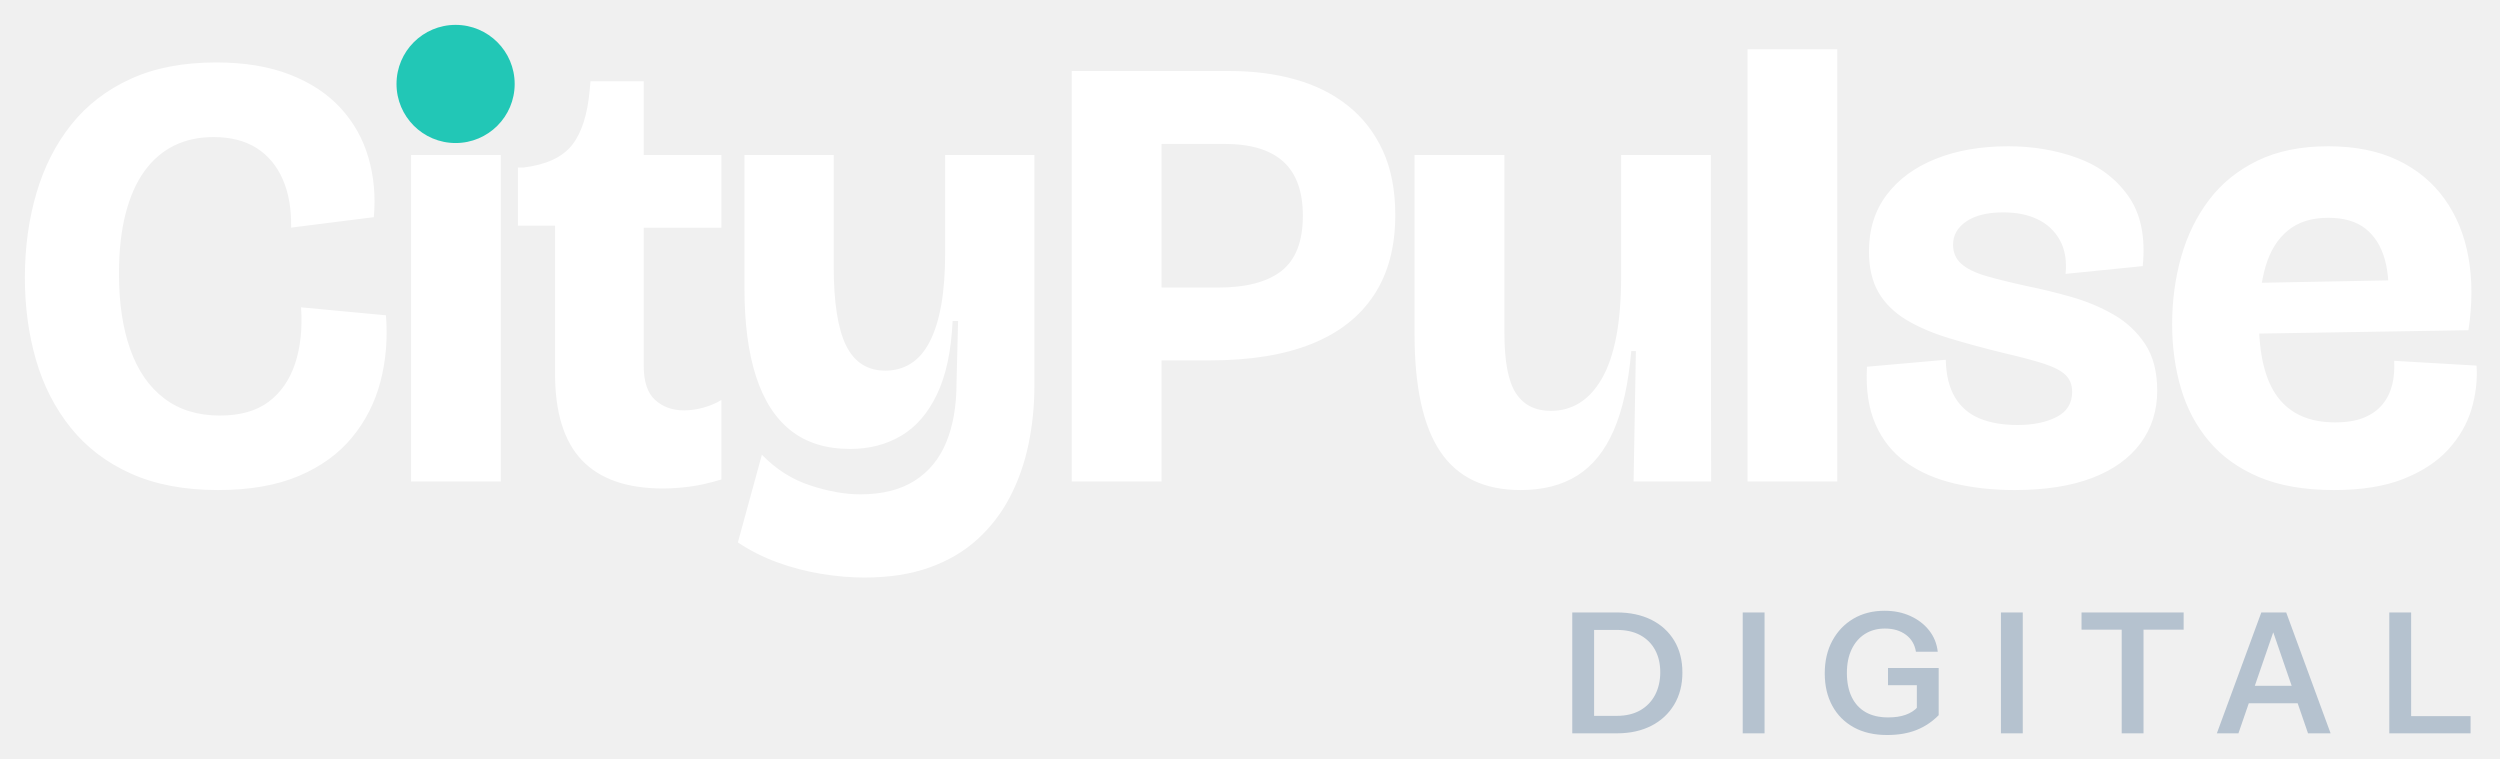
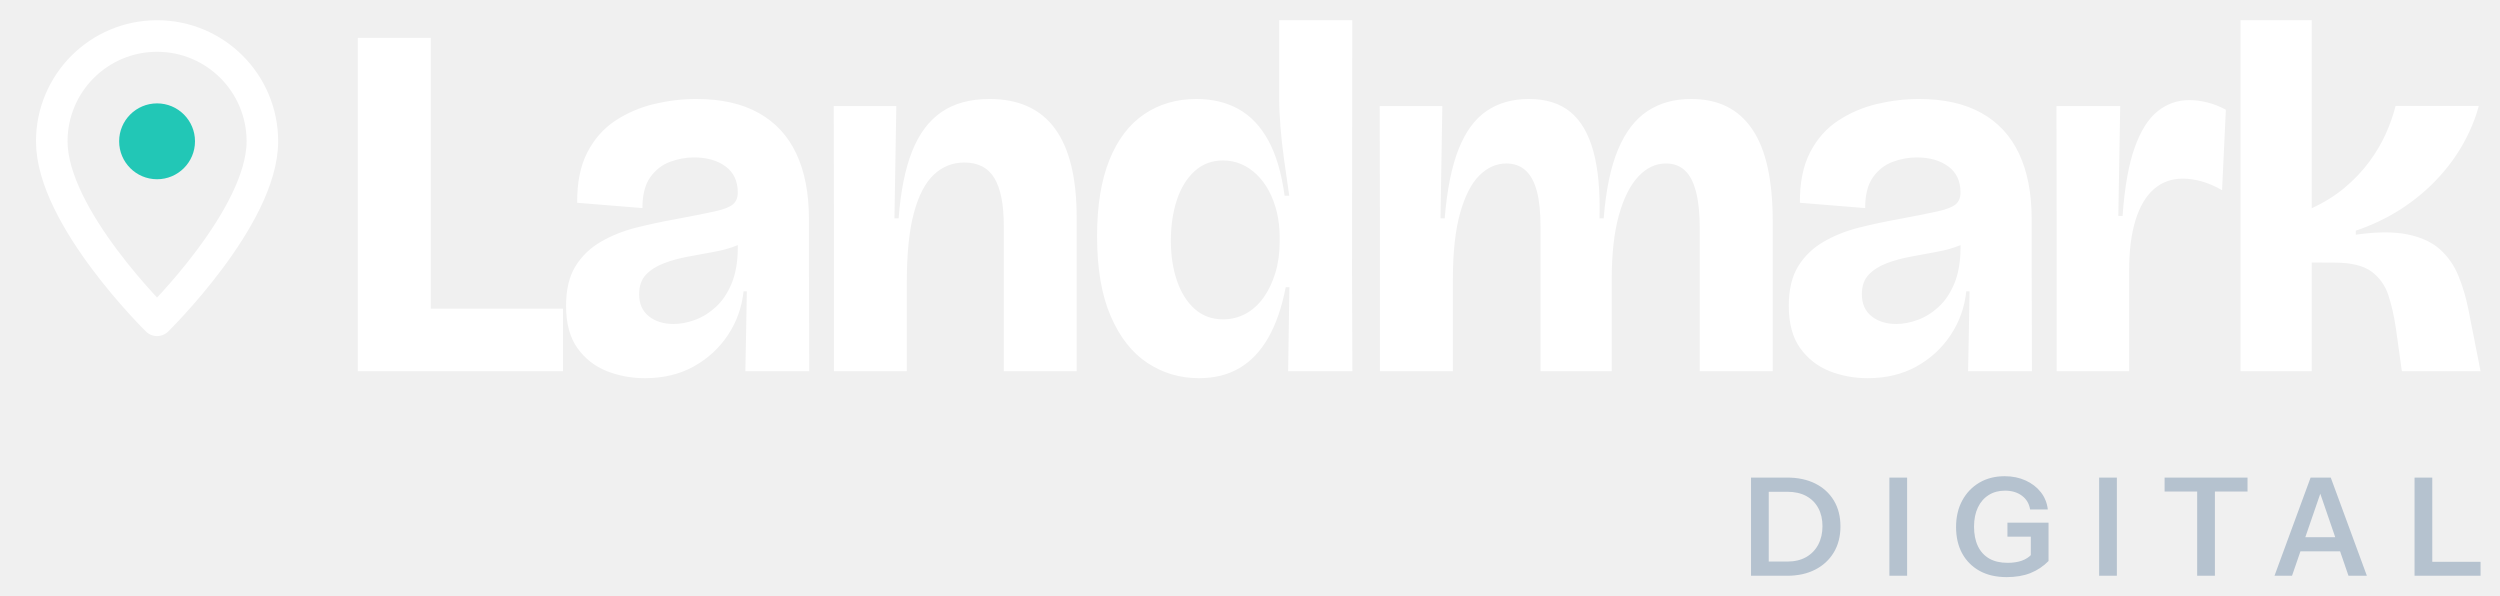
- <svg xmlns="http://www.w3.org/2000/svg" viewBox="0 0 402 122" width="402" height="122" role="img" aria-label="CityPulse Digital">
-   <g transform="translate(1.13,77.42)">
-     <path d="M33.93 1.38Q25.83 1.38 19.94 -1.26Q14.05 -3.9 10.25 -8.63Q6.45 -13.37 4.66 -19.54Q2.87 -25.72 2.87 -32.77Q2.87 -40.05 4.73 -46.37Q6.58 -52.68 10.34 -57.39Q14.1 -62.1 19.89 -64.74Q25.68 -67.38 33.62 -67.38Q40.47 -67.38 45.5 -65.42Q50.53 -63.45 53.67 -60.01Q56.82 -56.57 58.12 -52.05Q59.43 -47.53 58.98 -42.5L45.68 -40.82Q45.77 -45.35 44.33 -48.6Q42.9 -51.85 40.12 -53.62Q37.33 -55.38 33.2 -55.38Q29.68 -55.38 26.87 -54.01Q24.07 -52.63 22.08 -49.88Q20.1 -47.12 19.05 -43Q18 -38.88 18 -33.4Q18 -26.35 19.82 -21.24Q21.63 -16.13 25.26 -13.37Q28.88 -10.6 34.23 -10.6Q39.1 -10.6 42.05 -12.8Q45 -15 46.32 -18.95Q47.63 -22.9 47.28 -28L60.93 -26.72Q61.37 -21.12 60.05 -16.07Q58.73 -11.02 55.47 -7.07Q52.22 -3.12 46.88 -0.87Q41.55 1.38 33.93 1.38Z M64.97 0V-52.5H79.4V0H64.97Z M105.5 1.13Q96.78 1.13 92.45 -3.41Q88.12 -7.95 88.12 -17.35V-41.13H82.15V-50.48H83.03Q88.53 -51.15 90.86 -54.1Q93.18 -57.05 93.7 -63L93.82 -64.35H102.38V-52.5H114.87V-40.8H102.38V-18.6Q102.38 -14.77 104.22 -13.1Q106.07 -11.43 108.88 -11.43Q110.37 -11.43 111.96 -11.87Q113.55 -12.3 114.87 -13.1V-0.32Q112 0.55 109.69 0.84Q107.38 1.13 105.5 1.13Z M137.83 15.45Q134.63 15.45 131.01 14.87Q127.38 14.28 123.9 13.02Q120.42 11.75 117.52 9.8L121.38 -4.3Q124.78 -0.8 129.14 0.63Q133.5 2.07 137.2 2.07Q142.5 2.07 145.93 -0.11Q149.37 -2.28 151.03 -6.31Q152.68 -10.33 152.68 -15.88L152.93 -25.8H152.05Q151.72 -18.57 149.54 -14.02Q147.37 -9.47 143.78 -7.35Q140.2 -5.23 135.57 -5.23Q129.8 -5.23 126.06 -8.17Q122.32 -11.1 120.45 -16.85Q118.58 -22.6 118.58 -31.02V-52.5H132.93V-34.6Q132.93 -25.9 134.92 -21.86Q136.92 -17.82 141.23 -17.82Q143.53 -17.82 145.35 -18.97Q147.17 -20.13 148.38 -22.5Q149.6 -24.87 150.23 -28.43Q150.85 -32 150.85 -36.72V-52.5H165.2V-15.4Q165.2 -10.53 164.25 -5.97Q163.3 -1.4 161.28 2.47Q159.27 6.35 156.07 9.27Q152.88 12.2 148.36 13.82Q143.83 15.45 137.83 15.45Z M181.52 -19.47V-31.18H194.72Q201.53 -31.18 204.95 -33.87Q208.37 -36.57 208.37 -42.73Q208.37 -48.57 205.23 -51.43Q202.1 -54.28 195.72 -54.28H181.52V-66H196.67Q202.33 -66 207.17 -64.64Q212.02 -63.28 215.62 -60.42Q219.22 -57.55 221.22 -53.21Q223.23 -48.87 223.23 -42.82Q223.23 -35.15 219.78 -29.94Q216.33 -24.73 209.72 -22.1Q203.12 -19.47 193.42 -19.47H181.52Z M171.2 0V-66H185.65V0H171.2Z M243.38 1.38Q234.65 1.38 230.49 -4.77Q226.33 -10.92 226.33 -23.68V-52.5H240.78V-23.85Q240.78 -17 242.64 -14.17Q244.5 -11.35 248.25 -11.35Q250.78 -11.35 252.85 -12.62Q254.92 -13.9 256.43 -16.51Q257.95 -19.12 258.75 -23.21Q259.55 -27.3 259.55 -33.03V-52.5H273.98V-24.45L274.02 0H261.55L261.92 -20.97H261.18Q260.5 -13.15 258.36 -8.23Q256.22 -3.3 252.51 -0.96Q248.8 1.38 243.38 1.38Z M279.87 0V-69.5H294.3V0H279.87Z M322.82 1.38Q317.62 1.38 313.16 0.33Q308.7 -0.72 305.43 -3.02Q302.17 -5.32 300.47 -9.15Q298.77 -12.98 299.08 -18.45L311.75 -19.57Q311.83 -15.87 313.23 -13.53Q314.63 -11.2 317.17 -10.14Q319.72 -9.08 323.27 -9.08Q327.07 -9.08 329.57 -10.37Q332.07 -11.65 332.07 -14.4Q332.07 -16.08 331.03 -17.11Q329.98 -18.13 327.58 -18.92Q325.18 -19.7 321.08 -20.65Q316.25 -21.83 312.25 -23.05Q308.25 -24.27 305.36 -26.02Q302.47 -27.77 300.93 -30.41Q299.4 -33.05 299.4 -37Q299.4 -42.32 302.24 -46.08Q305.08 -49.85 310.12 -51.87Q315.17 -53.9 321.8 -53.9Q327.8 -53.9 332.97 -52Q338.15 -50.1 341.13 -45.85Q344.12 -41.6 343.42 -34.63L331.02 -33.38Q331.32 -36.62 330.08 -38.83Q328.85 -41.03 326.53 -42.15Q324.22 -43.27 321 -43.27Q317.2 -43.27 315.06 -41.82Q312.92 -40.37 312.92 -38.07Q312.92 -36.2 314.24 -35.01Q315.57 -33.82 318.21 -33.05Q320.85 -32.28 324.78 -31.42Q328.22 -30.73 331.88 -29.69Q335.55 -28.65 338.69 -26.86Q341.83 -25.07 343.79 -22.12Q345.75 -19.17 345.75 -14.6Q345.75 -9.77 343.07 -6.15Q340.4 -2.53 335.3 -0.57Q330.2 1.38 322.82 1.38Z M374.2 1.38Q367.05 1.38 362.11 -0.71Q357.17 -2.8 354.07 -6.49Q350.97 -10.18 349.56 -15Q348.15 -19.82 348.15 -25.28Q348.15 -30.98 349.61 -36.14Q351.07 -41.3 354.1 -45.29Q357.13 -49.28 361.89 -51.59Q366.65 -53.9 373.25 -53.9Q379.72 -53.9 384.41 -51.67Q389.1 -49.43 391.97 -45.41Q394.85 -41.38 395.8 -36.02Q396.75 -30.65 395.8 -24.32L357.13 -23.7V-31.85L384.83 -32.37L382.77 -27.65Q383.27 -32.33 382.37 -35.62Q381.47 -38.9 379.24 -40.65Q377.02 -42.4 373.25 -42.4Q369.25 -42.4 366.77 -40.36Q364.28 -38.32 363.19 -34.63Q362.1 -30.93 362.1 -25.97Q362.1 -17.55 365.16 -13.52Q368.22 -9.5 374.35 -9.5Q377.13 -9.5 378.98 -10.26Q380.83 -11.02 381.96 -12.37Q383.08 -13.73 383.53 -15.53Q383.97 -17.33 383.85 -19.4L397.1 -18.63Q397.33 -15.1 396.27 -11.57Q395.2 -8.05 392.54 -5.13Q389.88 -2.22 385.37 -0.42Q380.85 1.38 374.2 1.38Z" fill="#FFFFFF" />
-     <circle cx="72.13" cy="-63.92" r="9.50" fill="#22C7B6" class="cp-dot" />
-     <path d="M253.82 40.5V37.69H258.84Q261.05 37.69 262.62 36.8Q264.18 35.9 265.01 34.32Q265.84 32.73 265.84 30.67Q265.84 28.64 265.02 27.11Q264.2 25.58 262.64 24.72Q261.08 23.87 258.84 23.87H253.88V21.06H258.84Q262.03 21.06 264.41 22.24Q266.78 23.43 268.09 25.6Q269.4 27.77 269.4 30.73Q269.4 33.68 268.08 35.88Q266.76 38.08 264.4 39.29Q262.03 40.5 258.86 40.5H253.82ZM251.69 40.5V21.06H255.2V40.5H251.69ZM279.1 40.5V21.06H282.61V40.5H279.1ZM302.3 40.77Q299.2 40.77 296.96 39.54Q294.72 38.3 293.51 36.08Q292.29 33.85 292.29 30.85Q292.29 27.87 293.51 25.61Q294.73 23.35 296.89 22.07Q299.06 20.79 301.91 20.79Q304.22 20.79 306.07 21.64Q307.92 22.48 309.08 23.96Q310.24 25.43 310.46 27.38H306.95Q306.68 25.65 305.34 24.65Q303.99 23.65 301.97 23.65Q300.13 23.65 298.75 24.52Q297.38 25.39 296.62 26.98Q295.85 28.58 295.85 30.78Q295.85 33.04 296.62 34.65Q297.39 36.25 298.87 37.1Q300.35 37.94 302.49 37.94Q304.12 37.94 305.3 37.52Q306.49 37.09 307.24 36.27L310.61 37.58Q309.07 39.15 307.05 39.96Q305.03 40.77 302.3 40.77ZM307.1 37.58V31.92L307.93 32.76H302.46V29.99H310.61V37.58H307.1ZM320.62 40.5V21.06H324.13V40.5H320.62ZM340.04 40.5V23.83H333.58V21.06H350V23.83H343.55V40.5H340.04ZM355.34 40.5 362.49 21.06H365.51L358.81 40.5H355.34ZM370 40.5 363.31 21.06H366.49L373.63 40.5H370ZM359.03 32.86H369.69V35.67H359.03V32.86ZM383.07 40.5V21.06H386.58V40.5H383.07ZM384.75 40.5V37.73H396.14V40.5H384.75Z" fill="#B5C2CF" />
+ <svg xmlns="http://www.w3.org/2000/svg" viewBox="0 0 495 118" width="495" height="118" role="img" aria-label="Landmark Digital">
+   <g transform="translate(4.00,73.50)">
+     <path d="M27.10 -10.08 C27.10 -10.08 6.25 -30.51 6.25 -45.52 A20.85 20.85 0 1 1 47.95 -45.52 C47.95 -30.51 27.10 -10.08 27.10 -10.08 Z" fill="none" stroke="#FFFFFF" stroke-width="6.25" stroke-linejoin="round" />
+     <circle cx="27.10" cy="-45.52" r="7.51" fill="#22C7B6" class="lm-dot" />
+     <path d="M66.85 0V-66H81.3V0H66.85ZM69.68 0V-12.38H107.47V0H69.68ZM123.7 1.38Q119.68 1.38 116.12 -0.03Q112.57 -1.45 110.32 -4.59Q108.08 -7.73 108.08 -12.95Q108.08 -17.75 109.93 -20.76Q111.78 -23.77 114.94 -25.61Q118.1 -27.45 121.93 -28.42Q125.77 -29.38 129.65 -30.08Q134.97 -31.07 137.6 -31.66Q140.23 -32.25 141.16 -33.07Q142.08 -33.9 142.08 -35.37Q142.08 -38.77 139.66 -40.55Q137.23 -42.33 133.4 -42.33Q131.02 -42.33 128.65 -41.45Q126.28 -40.57 124.74 -38.39Q123.2 -36.22 123.2 -32.3L110.28 -33.35Q110.23 -39.37 112.31 -43.36Q114.38 -47.35 117.89 -49.64Q121.4 -51.93 125.57 -52.92Q129.73 -53.9 133.87 -53.9Q141.27 -53.9 146.22 -51.13Q151.18 -48.37 153.67 -43.08Q156.17 -37.78 156.17 -30.12V-20.62Q156.18 -17.2 156.19 -13.73Q156.2 -10.27 156.21 -6.84Q156.22 -3.42 156.22 0H143.58Q143.67 -3.83 143.73 -7.69Q143.8 -11.55 143.87 -15.82H143.22Q142.73 -11.08 140.14 -7.18Q137.55 -3.27 133.36 -0.94Q129.17 1.38 123.7 1.38ZM129.35 -9.35Q131.4 -9.35 133.61 -10.16Q135.82 -10.97 137.73 -12.72Q139.65 -14.47 140.85 -17.34Q142.05 -20.22 142.08 -24.27L142.1 -26.63L144.78 -27.07Q143.9 -25.7 141.89 -24.89Q139.88 -24.08 137.36 -23.63Q134.83 -23.17 132.26 -22.69Q129.68 -22.22 127.48 -21.38Q125.28 -20.55 123.92 -19.13Q122.55 -17.72 122.55 -15.23Q122.55 -12.42 124.47 -10.88Q126.4 -9.35 129.35 -9.35ZM161.12 0V-28.55L161.08 -52.5H173.47L173.1 -30.27H173.93Q174.53 -38.3 176.59 -43.52Q178.65 -48.73 182.42 -51.32Q186.2 -53.9 191.92 -53.9Q200.57 -53.9 204.87 -48.05Q209.18 -42.2 209.18 -30.45V0H194.75V-28.8Q194.75 -35.13 192.89 -38.23Q191.03 -41.32 186.92 -41.32Q183.47 -41.32 180.91 -38.93Q178.35 -36.53 176.95 -31.34Q175.55 -26.15 175.55 -17.63V0H161.12ZM233.4 1.38Q227.75 1.38 223.17 -1.65Q218.6 -4.68 215.91 -10.92Q213.22 -17.15 213.22 -26.73Q213.22 -35.78 215.66 -41.82Q218.1 -47.87 222.54 -50.88Q226.98 -53.9 232.88 -53.9Q237.65 -53.9 241.25 -51.89Q244.85 -49.88 247.15 -45.65Q249.45 -41.42 250.35 -34.75H251.27Q250.73 -38.48 250.25 -41.89Q249.77 -45.3 249.53 -48.38Q249.28 -51.47 249.28 -54.13V-69.5H263.75L263.7 -19.63L263.77 0H251.05L251.3 -16.63H250.57Q249.42 -10.67 247.13 -6.65Q244.83 -2.63 241.43 -0.63Q238.03 1.38 233.4 1.38ZM238.17 -10.27Q240.58 -10.27 242.64 -11.38Q244.7 -12.5 246.19 -14.59Q247.68 -16.68 248.53 -19.51Q249.38 -22.33 249.38 -25.73V-26.45Q249.38 -29.12 248.82 -31.47Q248.25 -33.83 247.24 -35.71Q246.23 -37.58 244.84 -38.93Q243.45 -40.28 241.75 -41.01Q240.05 -41.73 238.17 -41.73Q234.83 -41.73 232.5 -39.58Q230.17 -37.43 229 -33.84Q227.83 -30.25 227.83 -25.82Q227.83 -21.47 229.04 -17.92Q230.25 -14.37 232.56 -12.32Q234.87 -10.27 238.17 -10.27ZM269.23 0V-27.73L269.18 -52.5H281.58L281.22 -30.27H282.05Q282.75 -38.82 284.81 -43.99Q286.87 -49.17 290.35 -51.53Q293.83 -53.9 298.72 -53.9Q303.78 -53.9 306.9 -51.36Q310.02 -48.82 311.47 -43.6Q312.92 -38.38 312.7 -30.27H313.53Q314.2 -38.72 316.37 -43.89Q318.55 -49.07 322.17 -51.48Q325.8 -53.9 330.83 -53.9Q334.92 -53.9 337.92 -52.4Q340.92 -50.9 342.96 -47.89Q345 -44.88 346 -40.32Q347 -35.77 347 -29.65V0H332.55V-28.27Q332.55 -32.62 331.82 -35.48Q331.1 -38.35 329.62 -39.74Q328.15 -41.13 325.85 -41.13Q322.78 -41.13 320.36 -38.52Q317.93 -35.9 316.52 -30.81Q315.12 -25.72 315.12 -18.13V0H301.02V-28.72Q301.02 -32.98 300.28 -35.71Q299.55 -38.43 298.04 -39.78Q296.53 -41.13 294.25 -41.13Q291.32 -41.13 288.93 -38.78Q286.55 -36.43 285.11 -31.34Q283.67 -26.25 283.67 -18.13V0H269.23ZM365.8 1.38Q361.78 1.38 358.22 -0.03Q354.67 -1.45 352.42 -4.59Q350.18 -7.73 350.18 -12.95Q350.18 -17.75 352.03 -20.76Q353.88 -23.77 357.04 -25.61Q360.2 -27.45 364.03 -28.42Q367.87 -29.38 371.75 -30.08Q377.07 -31.07 379.7 -31.66Q382.33 -32.25 383.26 -33.07Q384.18 -33.9 384.18 -35.37Q384.18 -38.77 381.76 -40.55Q379.33 -42.33 375.5 -42.33Q373.12 -42.33 370.75 -41.45Q368.38 -40.57 366.84 -38.39Q365.3 -36.22 365.3 -32.3L352.38 -33.35Q352.33 -39.37 354.41 -43.36Q356.48 -47.35 359.99 -49.64Q363.5 -51.93 367.67 -52.92Q371.83 -53.9 375.97 -53.9Q383.37 -53.9 388.32 -51.13Q393.28 -48.37 395.77 -43.08Q398.27 -37.78 398.27 -30.12V-20.62Q398.28 -17.2 398.29 -13.73Q398.3 -10.27 398.31 -6.84Q398.32 -3.42 398.32 0H385.68Q385.77 -3.83 385.83 -7.69Q385.9 -11.55 385.97 -15.82H385.32Q384.83 -11.08 382.24 -7.18Q379.65 -3.27 375.46 -0.94Q371.27 1.38 365.8 1.38ZM371.45 -9.35Q373.5 -9.35 375.71 -10.16Q377.92 -10.97 379.83 -12.72Q381.75 -14.47 382.95 -17.34Q384.15 -20.22 384.18 -24.27L384.2 -26.63L386.88 -27.07Q386 -25.7 383.99 -24.89Q381.98 -24.08 379.46 -23.63Q376.93 -23.17 374.36 -22.69Q371.78 -22.22 369.58 -21.38Q367.38 -20.55 366.02 -19.13Q364.65 -17.72 364.65 -15.23Q364.65 -12.42 366.57 -10.88Q368.5 -9.35 371.45 -9.35ZM403.22 0V-27.65L403.18 -52.5H415.8L415.43 -30.75H416.27Q416.87 -39.23 418.66 -44.26Q420.45 -49.28 423.22 -51.48Q425.98 -53.68 429.47 -53.68Q431.18 -53.68 433.04 -53.22Q434.9 -52.77 436.72 -51.77L435.97 -35.85Q433.92 -37.02 431.95 -37.58Q429.98 -38.13 428.22 -38.13Q424.82 -38.13 422.44 -36.03Q420.07 -33.93 418.82 -29.87Q417.57 -25.8 417.57 -19.98V0H403.22ZM439.62 0V-69.5H453.72V-32.27Q457.38 -33.95 460.2 -36.3Q463.02 -38.65 465.07 -41.41Q467.12 -44.17 468.39 -47.02Q469.67 -49.87 470.32 -52.53H486.8Q485.77 -48.68 483.67 -44.97Q481.58 -41.25 478.48 -37.97Q475.38 -34.68 471.34 -32.07Q467.3 -29.47 462.45 -27.83V-27.03Q468.7 -27.92 472.72 -27.08Q476.73 -26.25 479.09 -24.15Q481.45 -22.05 482.73 -18.97Q484.02 -15.88 484.75 -12.18L487.15 0H471.57L470.37 -8.6Q469.85 -12.13 468.9 -15.04Q467.95 -17.95 465.57 -19.72Q463.18 -21.48 458.35 -21.5L453.72 -21.52V0H439.62Z" fill="#FFFFFF" />
+     <path d="M344.83 40.5V37.69H349.85Q352.06 37.69 353.63 36.8Q355.19 35.9 356.02 34.32Q356.85 32.73 356.85 30.67Q356.85 28.64 356.03 27.11Q355.21 25.58 353.65 24.72Q352.09 23.87 349.85 23.87H344.89V21.06H349.85Q353.04 21.06 355.42 22.24Q357.79 23.43 359.1 25.6Q360.41 27.77 360.41 30.73Q360.41 33.68 359.09 35.88Q357.77 38.08 355.4 39.29Q353.04 40.5 349.87 40.5H344.83ZM342.7 40.5V21.06H346.21V40.5H342.7ZM370.1 40.5V21.06H373.61V40.5H370.1ZM393.31 40.77Q390.21 40.77 387.97 39.54Q385.73 38.3 384.51 36.08Q383.3 33.85 383.3 30.85Q383.3 27.87 384.52 25.61Q385.74 23.35 387.9 22.07Q390.07 20.79 392.92 20.79Q395.23 20.79 397.08 21.64Q398.93 22.48 400.09 23.96Q401.24 25.43 401.47 27.38H397.96Q397.69 25.65 396.34 24.65Q395 23.65 392.98 23.65Q391.14 23.65 389.76 24.52Q388.38 25.39 387.62 26.98Q386.86 28.58 386.86 30.78Q386.86 33.04 387.63 34.65Q388.4 36.25 389.88 37.1Q391.36 37.94 393.5 37.94Q395.12 37.94 396.31 37.52Q397.5 37.09 398.25 36.27L401.61 37.58Q400.07 39.15 398.05 39.96Q396.03 40.77 393.31 40.77ZM398.1 37.58V31.92L398.94 32.76H393.47V29.99H401.61V37.58H398.1ZM411.63 40.5V21.06H415.14V40.5H411.63ZM431.04 40.5V23.83H424.59V21.06H441.01V23.83H434.55V40.5H431.04ZM446.35 40.5 453.5 21.06H456.52L449.82 40.5H446.35ZM461 40.5 454.32 21.06H457.49L464.64 40.5H461ZM450.04 32.86H460.7V35.67H450.04V32.86ZM474.08 40.5V21.06H477.59V40.5H474.08ZM475.76 40.5V37.73H487.15V40.5H475.76Z" fill="#B5C2CF" />
  </g>
</svg>
